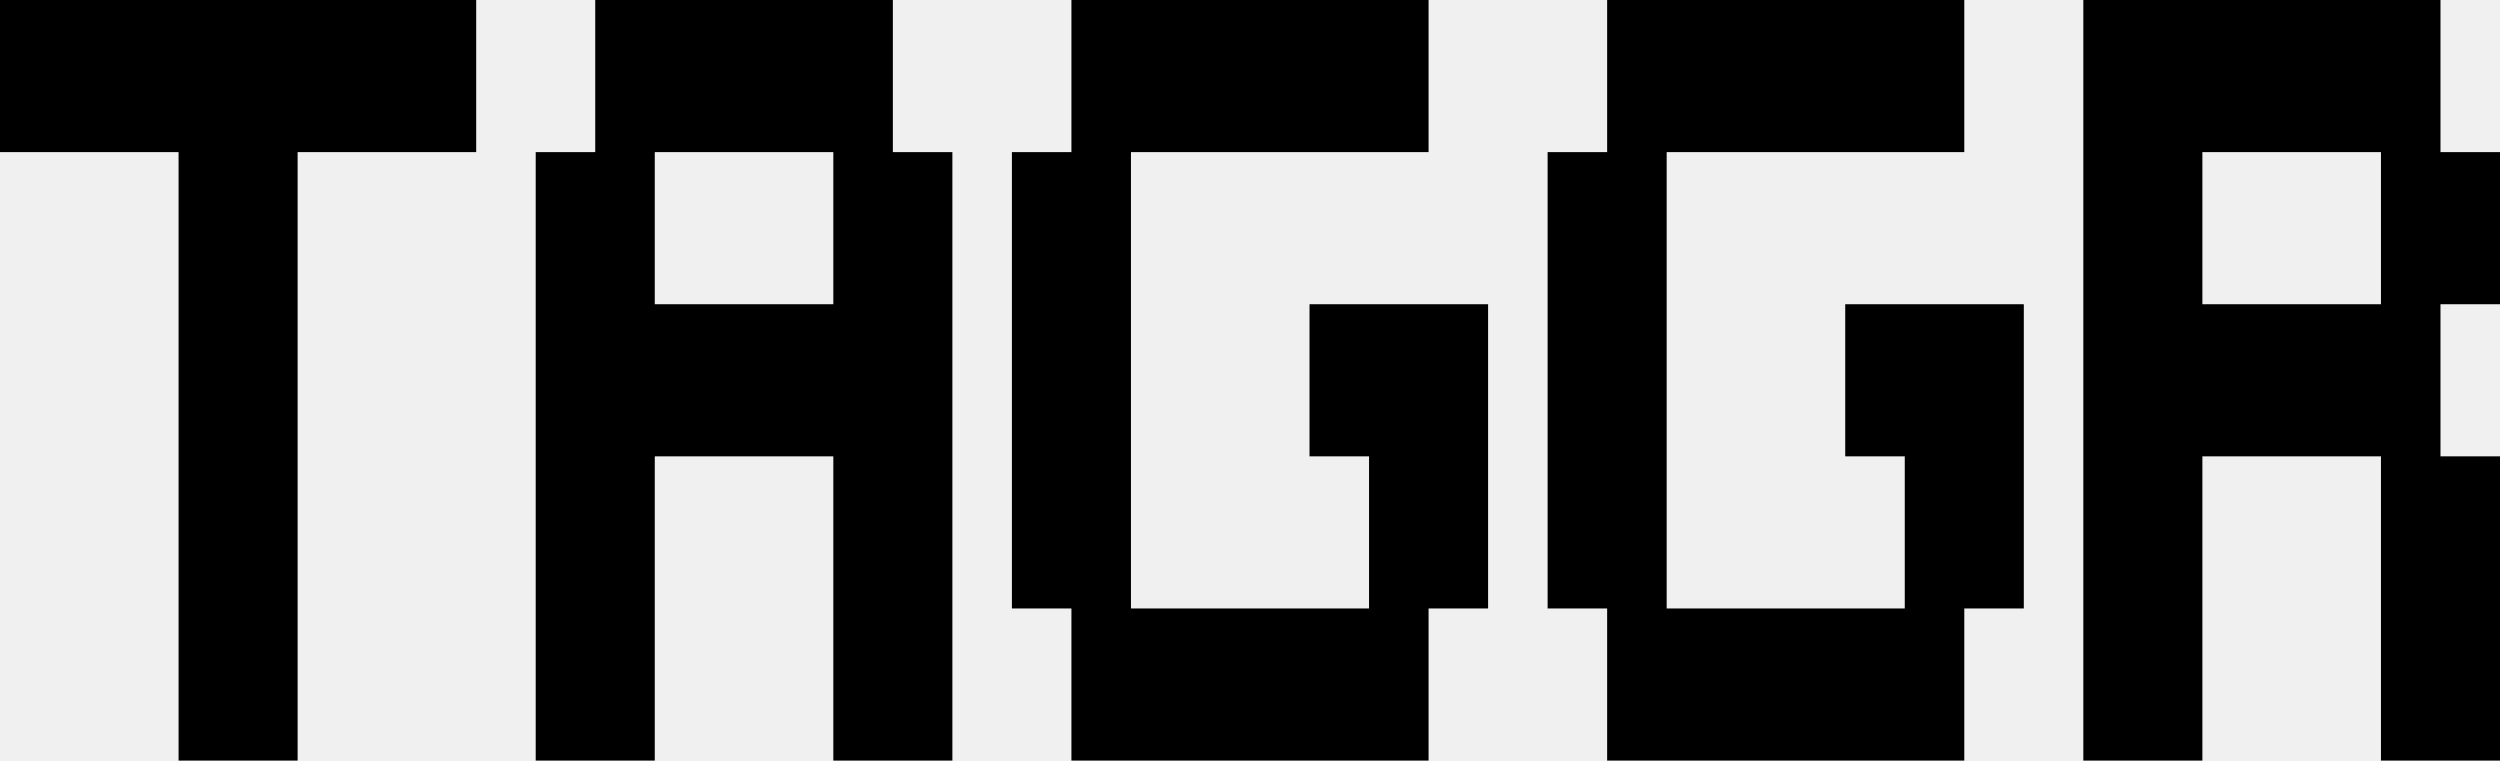
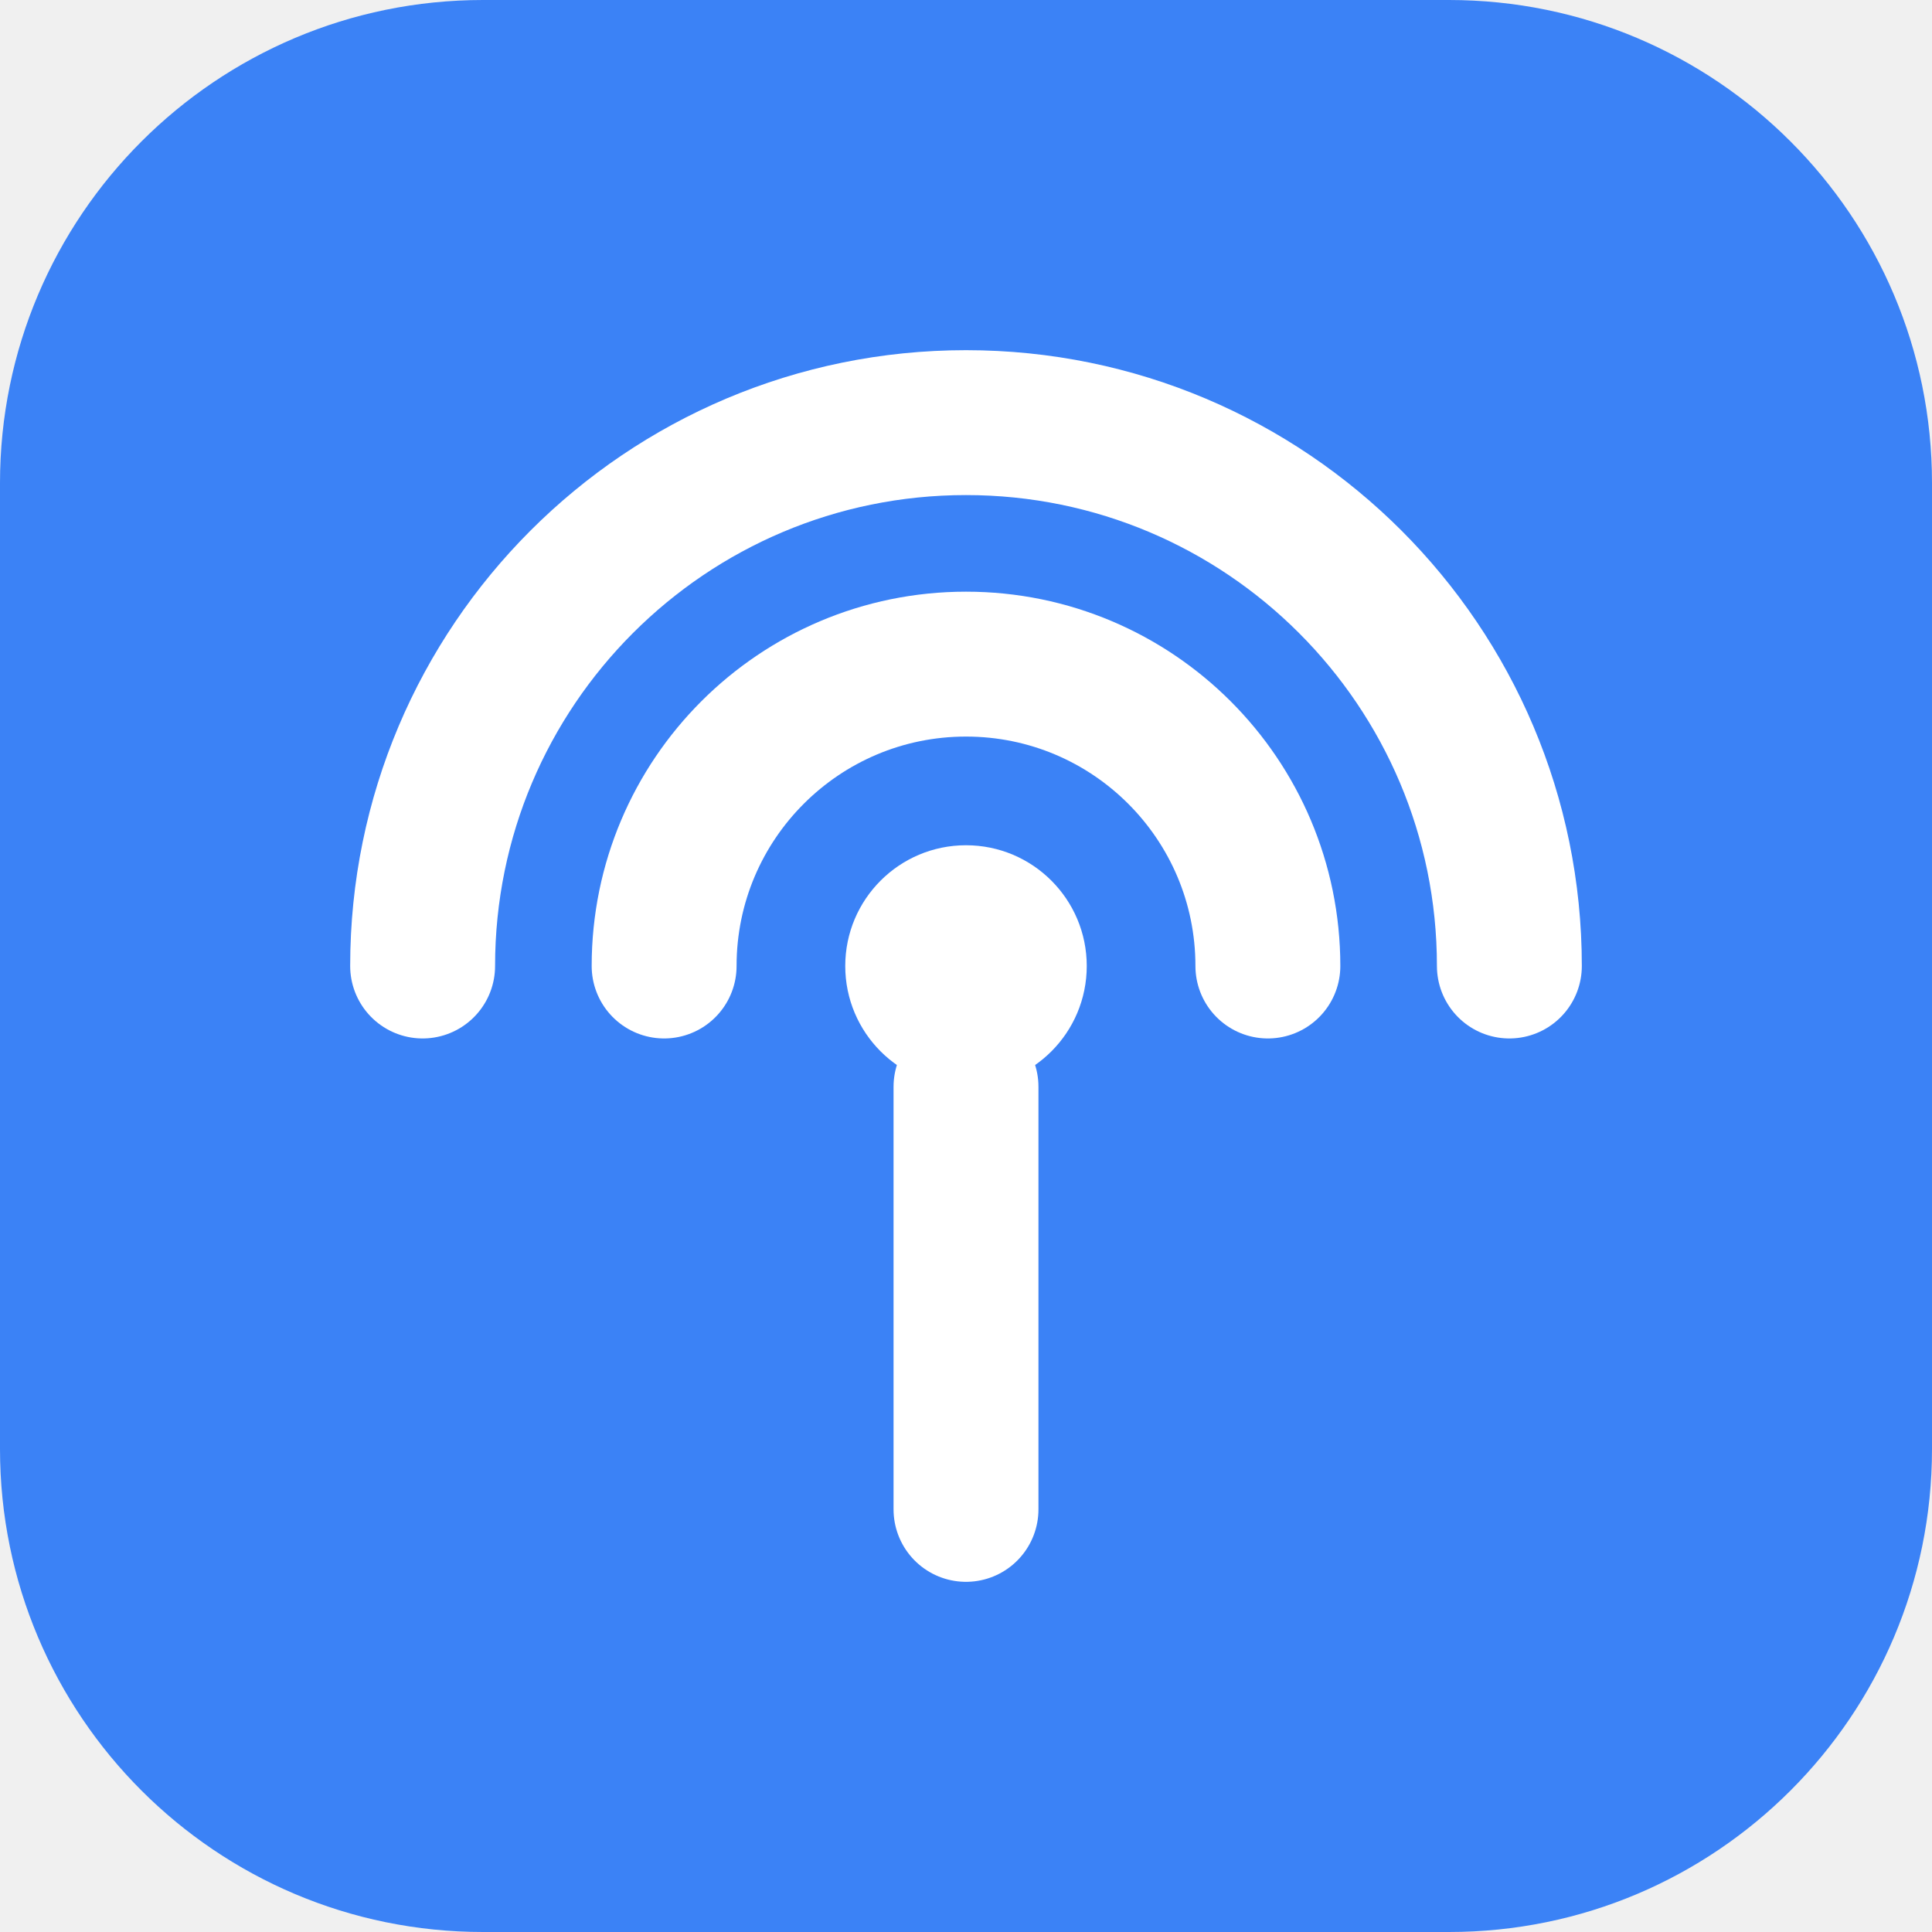
- <svg xmlns="http://www.w3.org/2000/svg" height="19px" version="1.0" viewBox="0 0 756 230">
-   <g transform="translate(0 230) scale(.1 -.1)">
-     <path d="m0 2070v-230h270 270v-920-920h180 180v920 920h270 270v230 230h-720-720v-230z" />
-     <path d="m1800 2070v-230h-90-90v-920-920h180 180v460 460h270 270v-460-460h180 180v920 920h-90-90v230 230h-450-450v-230zm720-460v-230h-270-270v230 230h270 270v-230z" />
-     <path d="m3240 2070v-230h-90-90v-690-690h90 90v-230-230h540 540v230 230h90 90v460 460h-270-270v-230-230h90 90v-230-230h-360-360v690 690h450 450v230 230h-540-540v-230z" />
-     <path d="m4860 2070v-230h-90-90v-690-690h90 90v-230-230h540 540v230 230h90 90v460 460h-270-270v-230-230h90 90v-230-230h-360-360v690 690h450 450v230 230h-540-540v-230z" />
-     <path d="m6300 1150v-1150h180 180v460 460h270 270v-460-460h180 180v460 460h-90-90v230 230h90 90v230 230h-90-90v230 230h-540-540v-1150zm900 460v-230h-270-270v230 230h270 270v-230z" />
-   </g>
+ <svg xmlns="http://www.w3.org/2000/svg" viewBox="0 0 32 32" fill="none">
+   <rect width="32" height="32" rx="8" fill="#3b82f6" />
+   <path d="M7 16a9 9 0 0 1 18 0" stroke="#fff" stroke-width="2.4" stroke-linecap="round" />
+   <path d="M11 16a5 5 0 0 1 10 0" stroke="#fff" stroke-width="2.4" stroke-linecap="round" />
+   <circle cx="16" cy="16" r="2" fill="#fff" />
+   <path d="M16 18v7" stroke="#fff" stroke-width="2.4" stroke-linecap="round" />
</svg>
